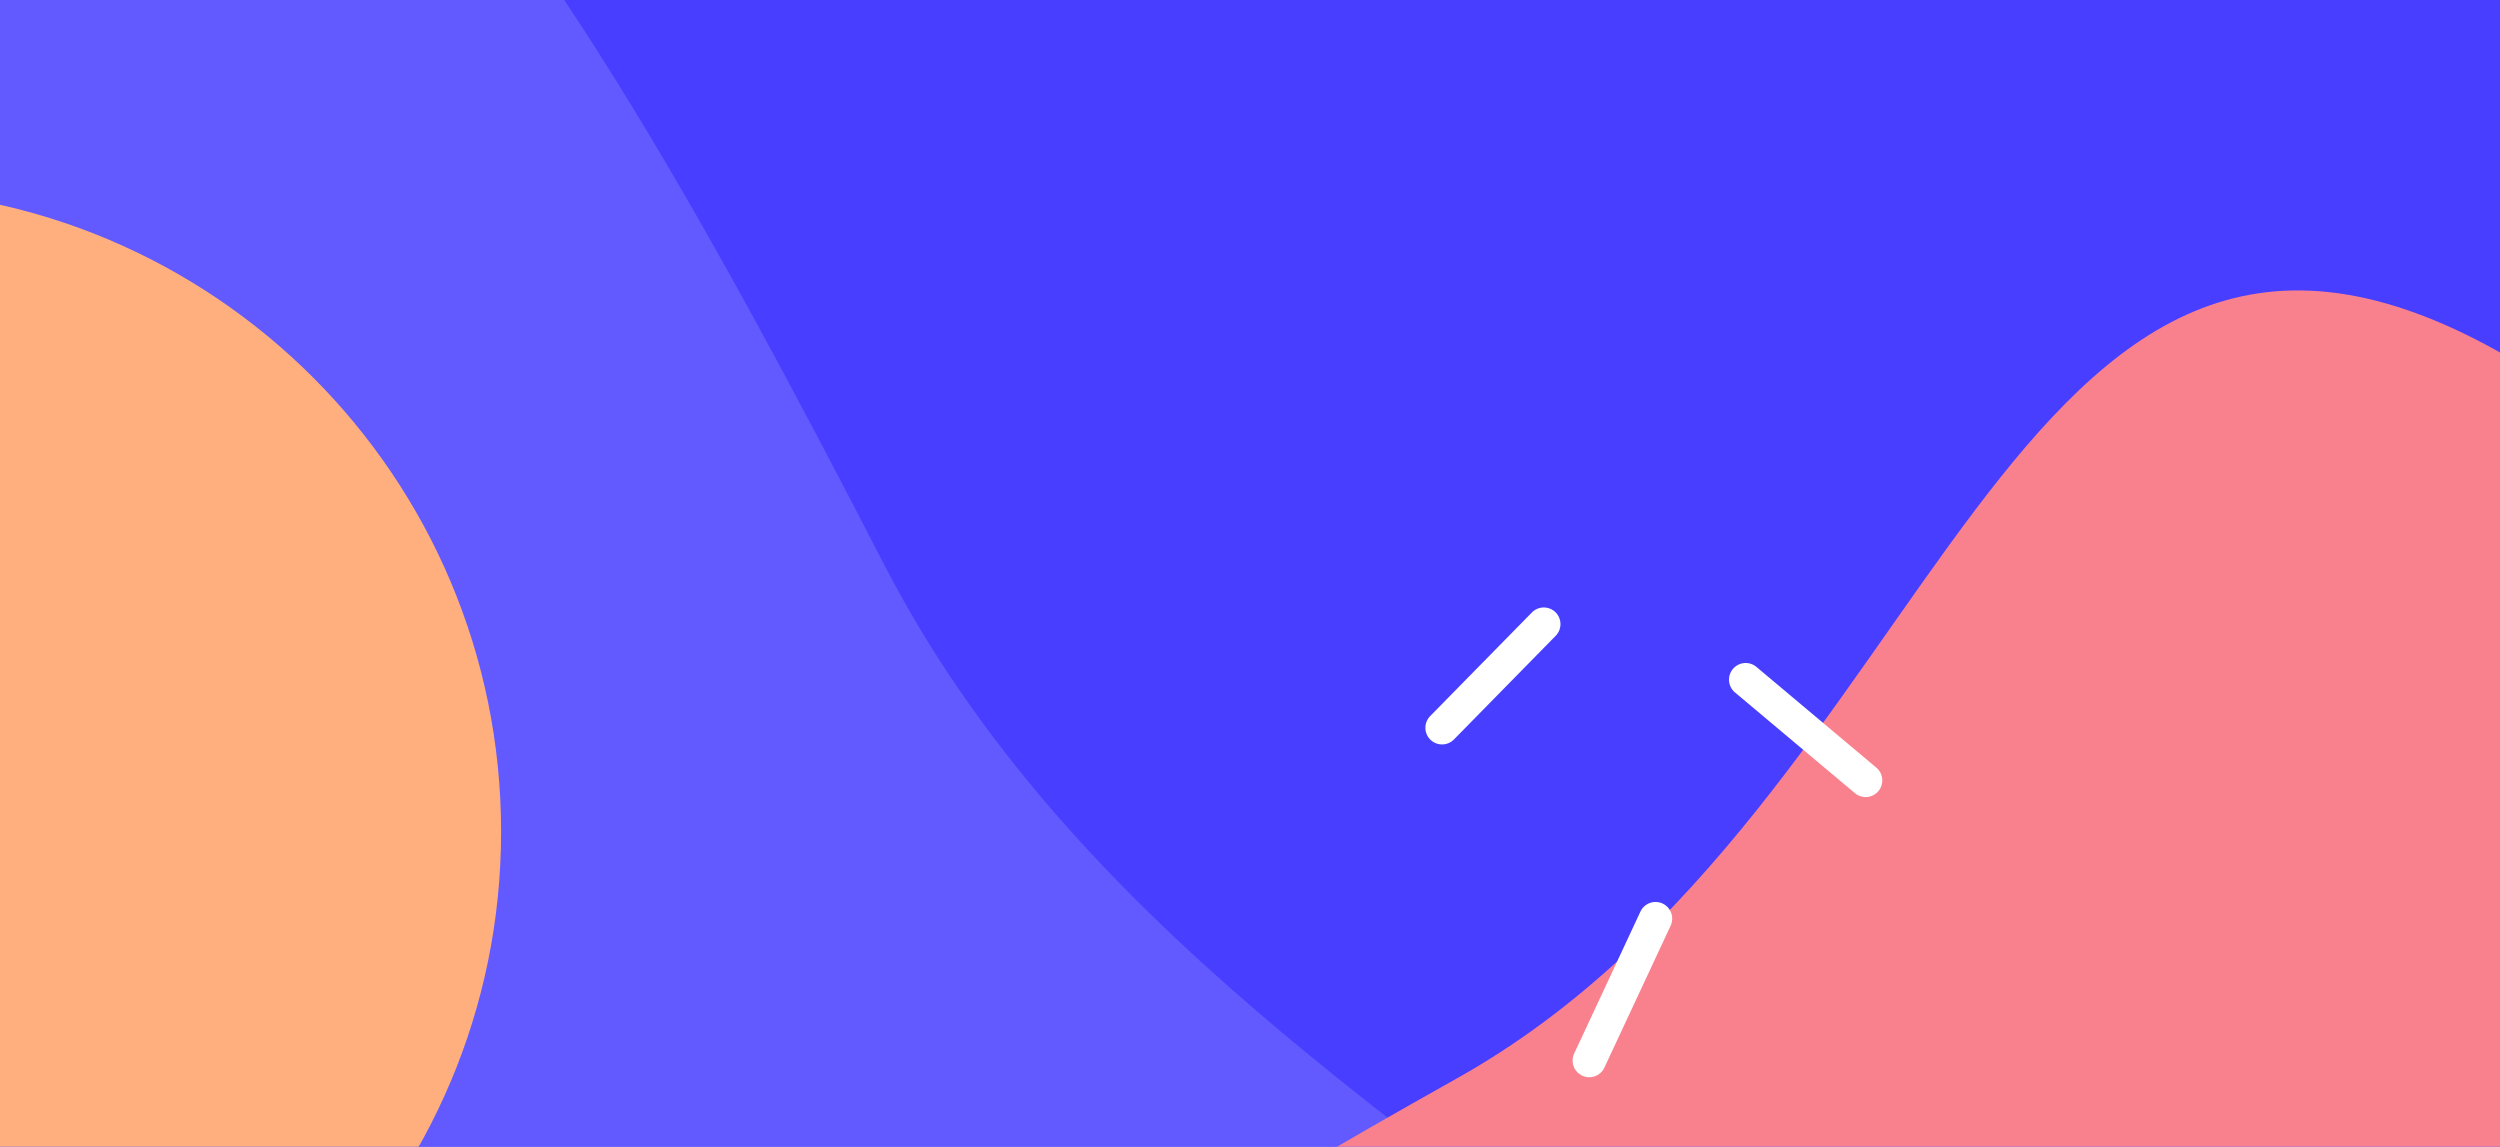
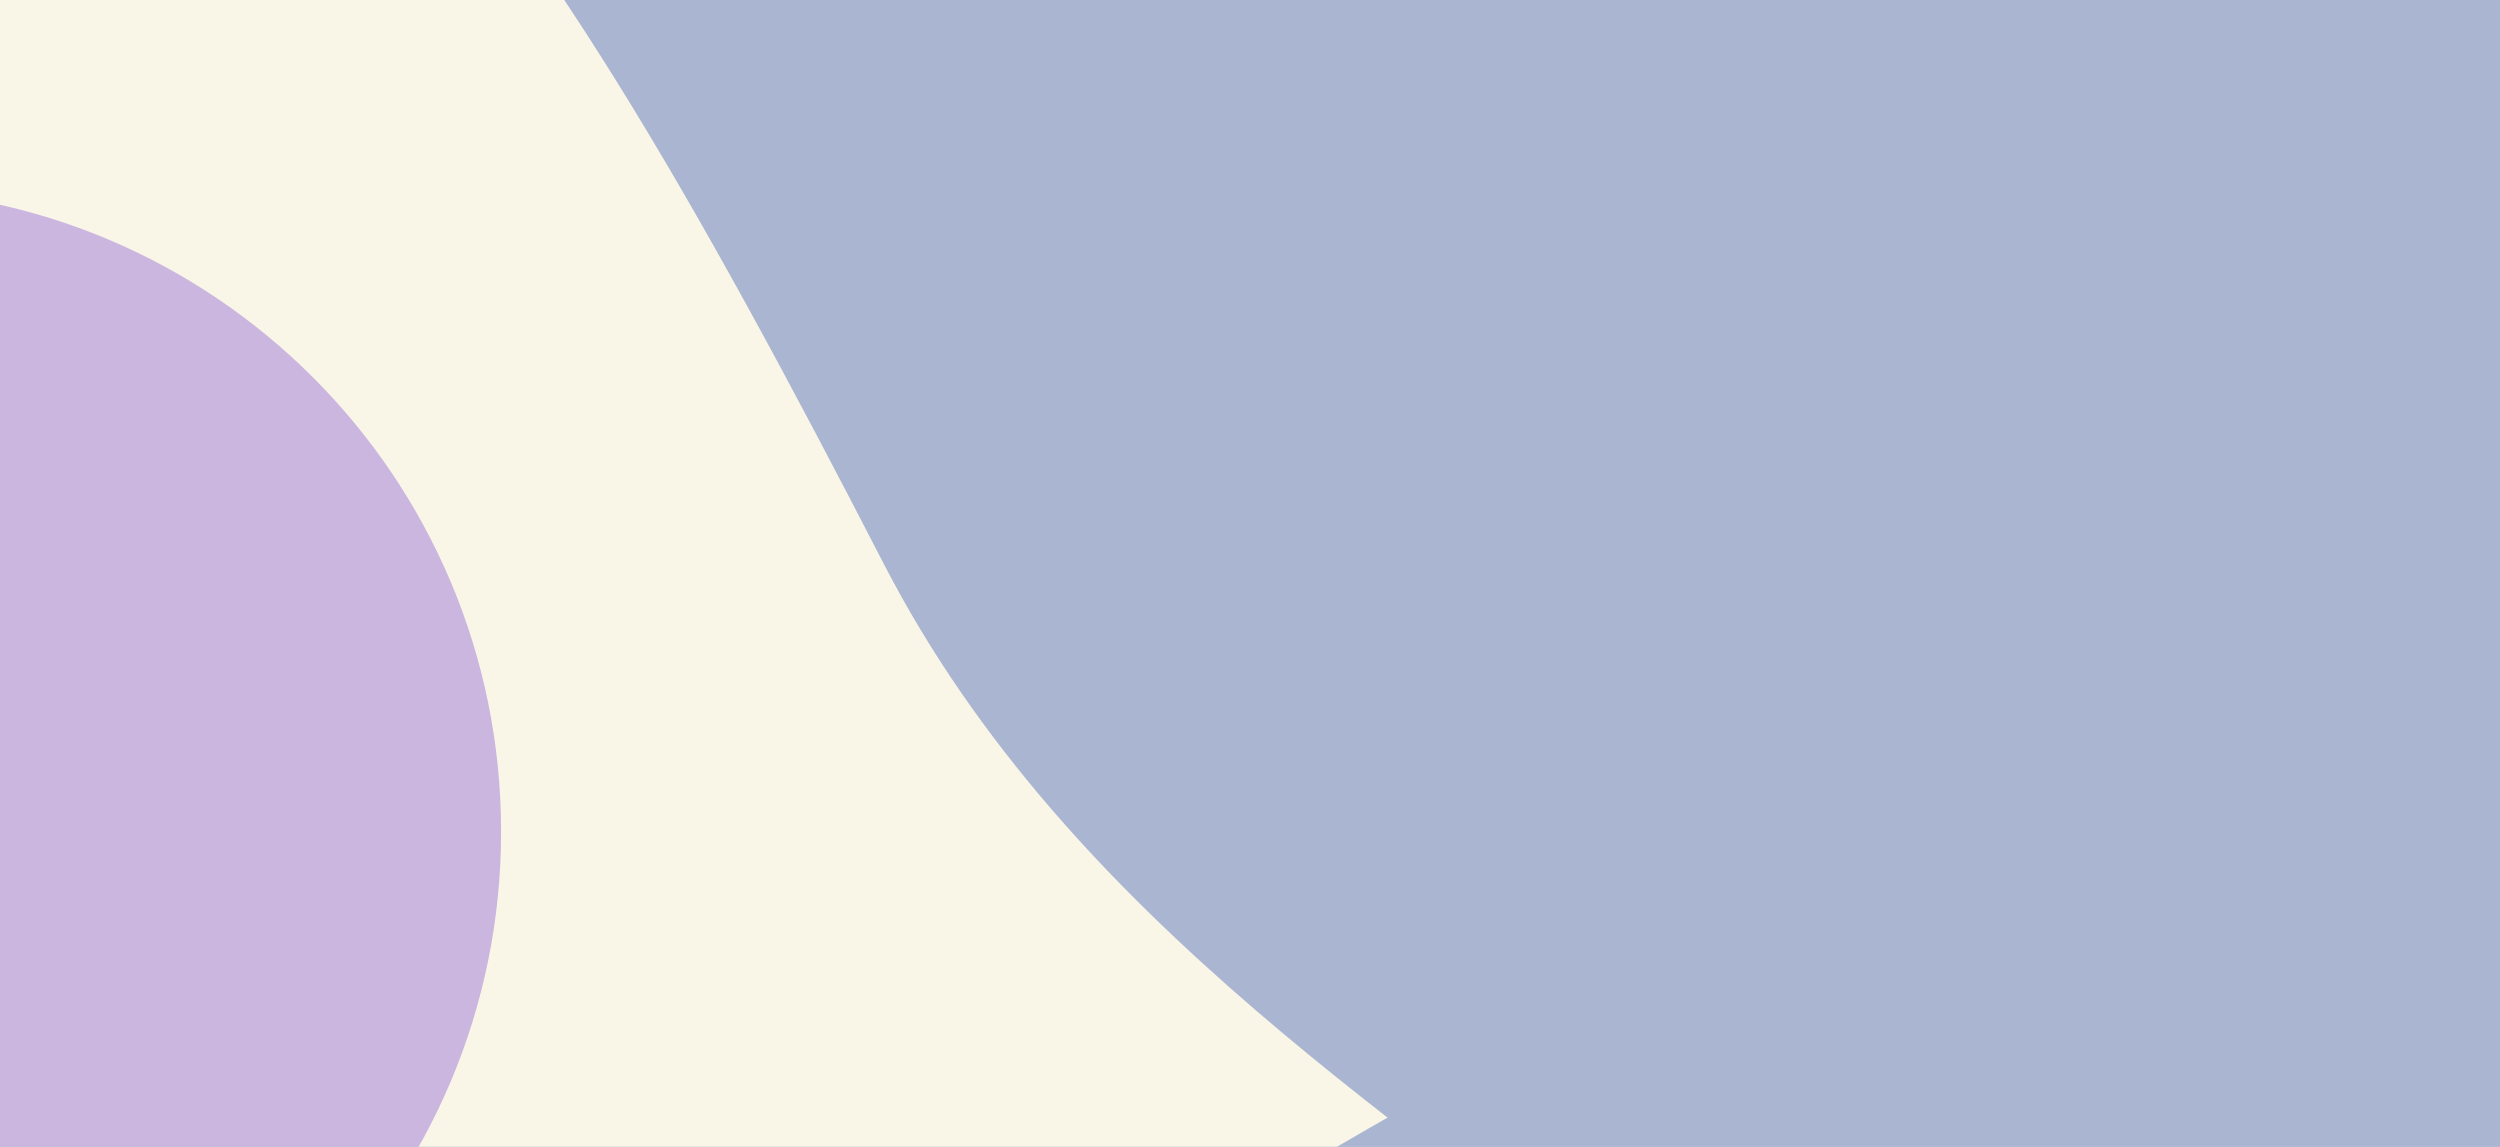
<svg xmlns="http://www.w3.org/2000/svg" xmlns:xlink="http://www.w3.org/1999/xlink" width="375" height="172" viewBox="0 0 375 172">
  <defs>
    <path id="a" d="M0 0h375v172H0z" />
  </defs>
  <g fill="none" fill-rule="evenodd">
    <mask id="b" fill="#fff">
      <use xlink:href="#a" />
    </mask>
-     <use xlink:href="#a" fill="#483EFF" />
+     <use xlink:href="#a" fill="#aab5d1" />
    <g mask="url(#b)">
      <g transform="translate(-151.029 -133.957)">
-         <path fill="#6259FF" d="M79.546 349.634c54.547 128.646 292.524 204.132 354.626 99.852 62.102-104.28-95.035-123.204-150.583-230.963-55.547-107.759-98.711-175.015-178.973-150.466C24.354 92.607 25 220.987 79.546 349.634Z" />
-         <ellipse cx="129.864" cy="258.711" fill="#FFAF7E" rx="96.329" ry="96.373" />
-         <path fill="#F9818E" d="M464.88 433.146c87.31-40.69 133.585-206.525 60.253-246.82-73.333-40.293-82.587 68.465-155.485 109.343-72.898 40.877-118.192 72.245-99.348 126.973 18.845 54.728 107.27 51.194 194.58 10.504Z" />
-         <g stroke="#FFF" stroke-linecap="round" stroke-linejoin="bevel" stroke-width="5">
-           <path d="m367.336 243.125 15.263-15.549M430.872 251.016l-17.995-15.112M399.36 271.751l-9.94 21.293" />
-         </g>
+         <path fill="#f9f6e7" d="M79.546 349.634c54.547 128.646 292.524 204.132 354.626 99.852 62.102-104.28-95.035-123.204-150.583-230.963-55.547-107.759-98.711-175.015-178.973-150.466C24.354 92.607 25 220.987 79.546 349.634Z" />
+         <ellipse cx="129.864" cy="258.711" fill="#cbb6e0" rx="96.329" ry="96.373" />
+         <path fill="#aab5d1" d="M464.88 433.146c87.31-40.69 133.585-206.525 60.253-246.82-73.333-40.293-82.587 68.465-155.485 109.343-72.898 40.877-118.192 72.245-99.348 126.973 18.845 54.728 107.27 51.194 194.58 10.504Z" />
      </g>
    </g>
  </g>
</svg>
